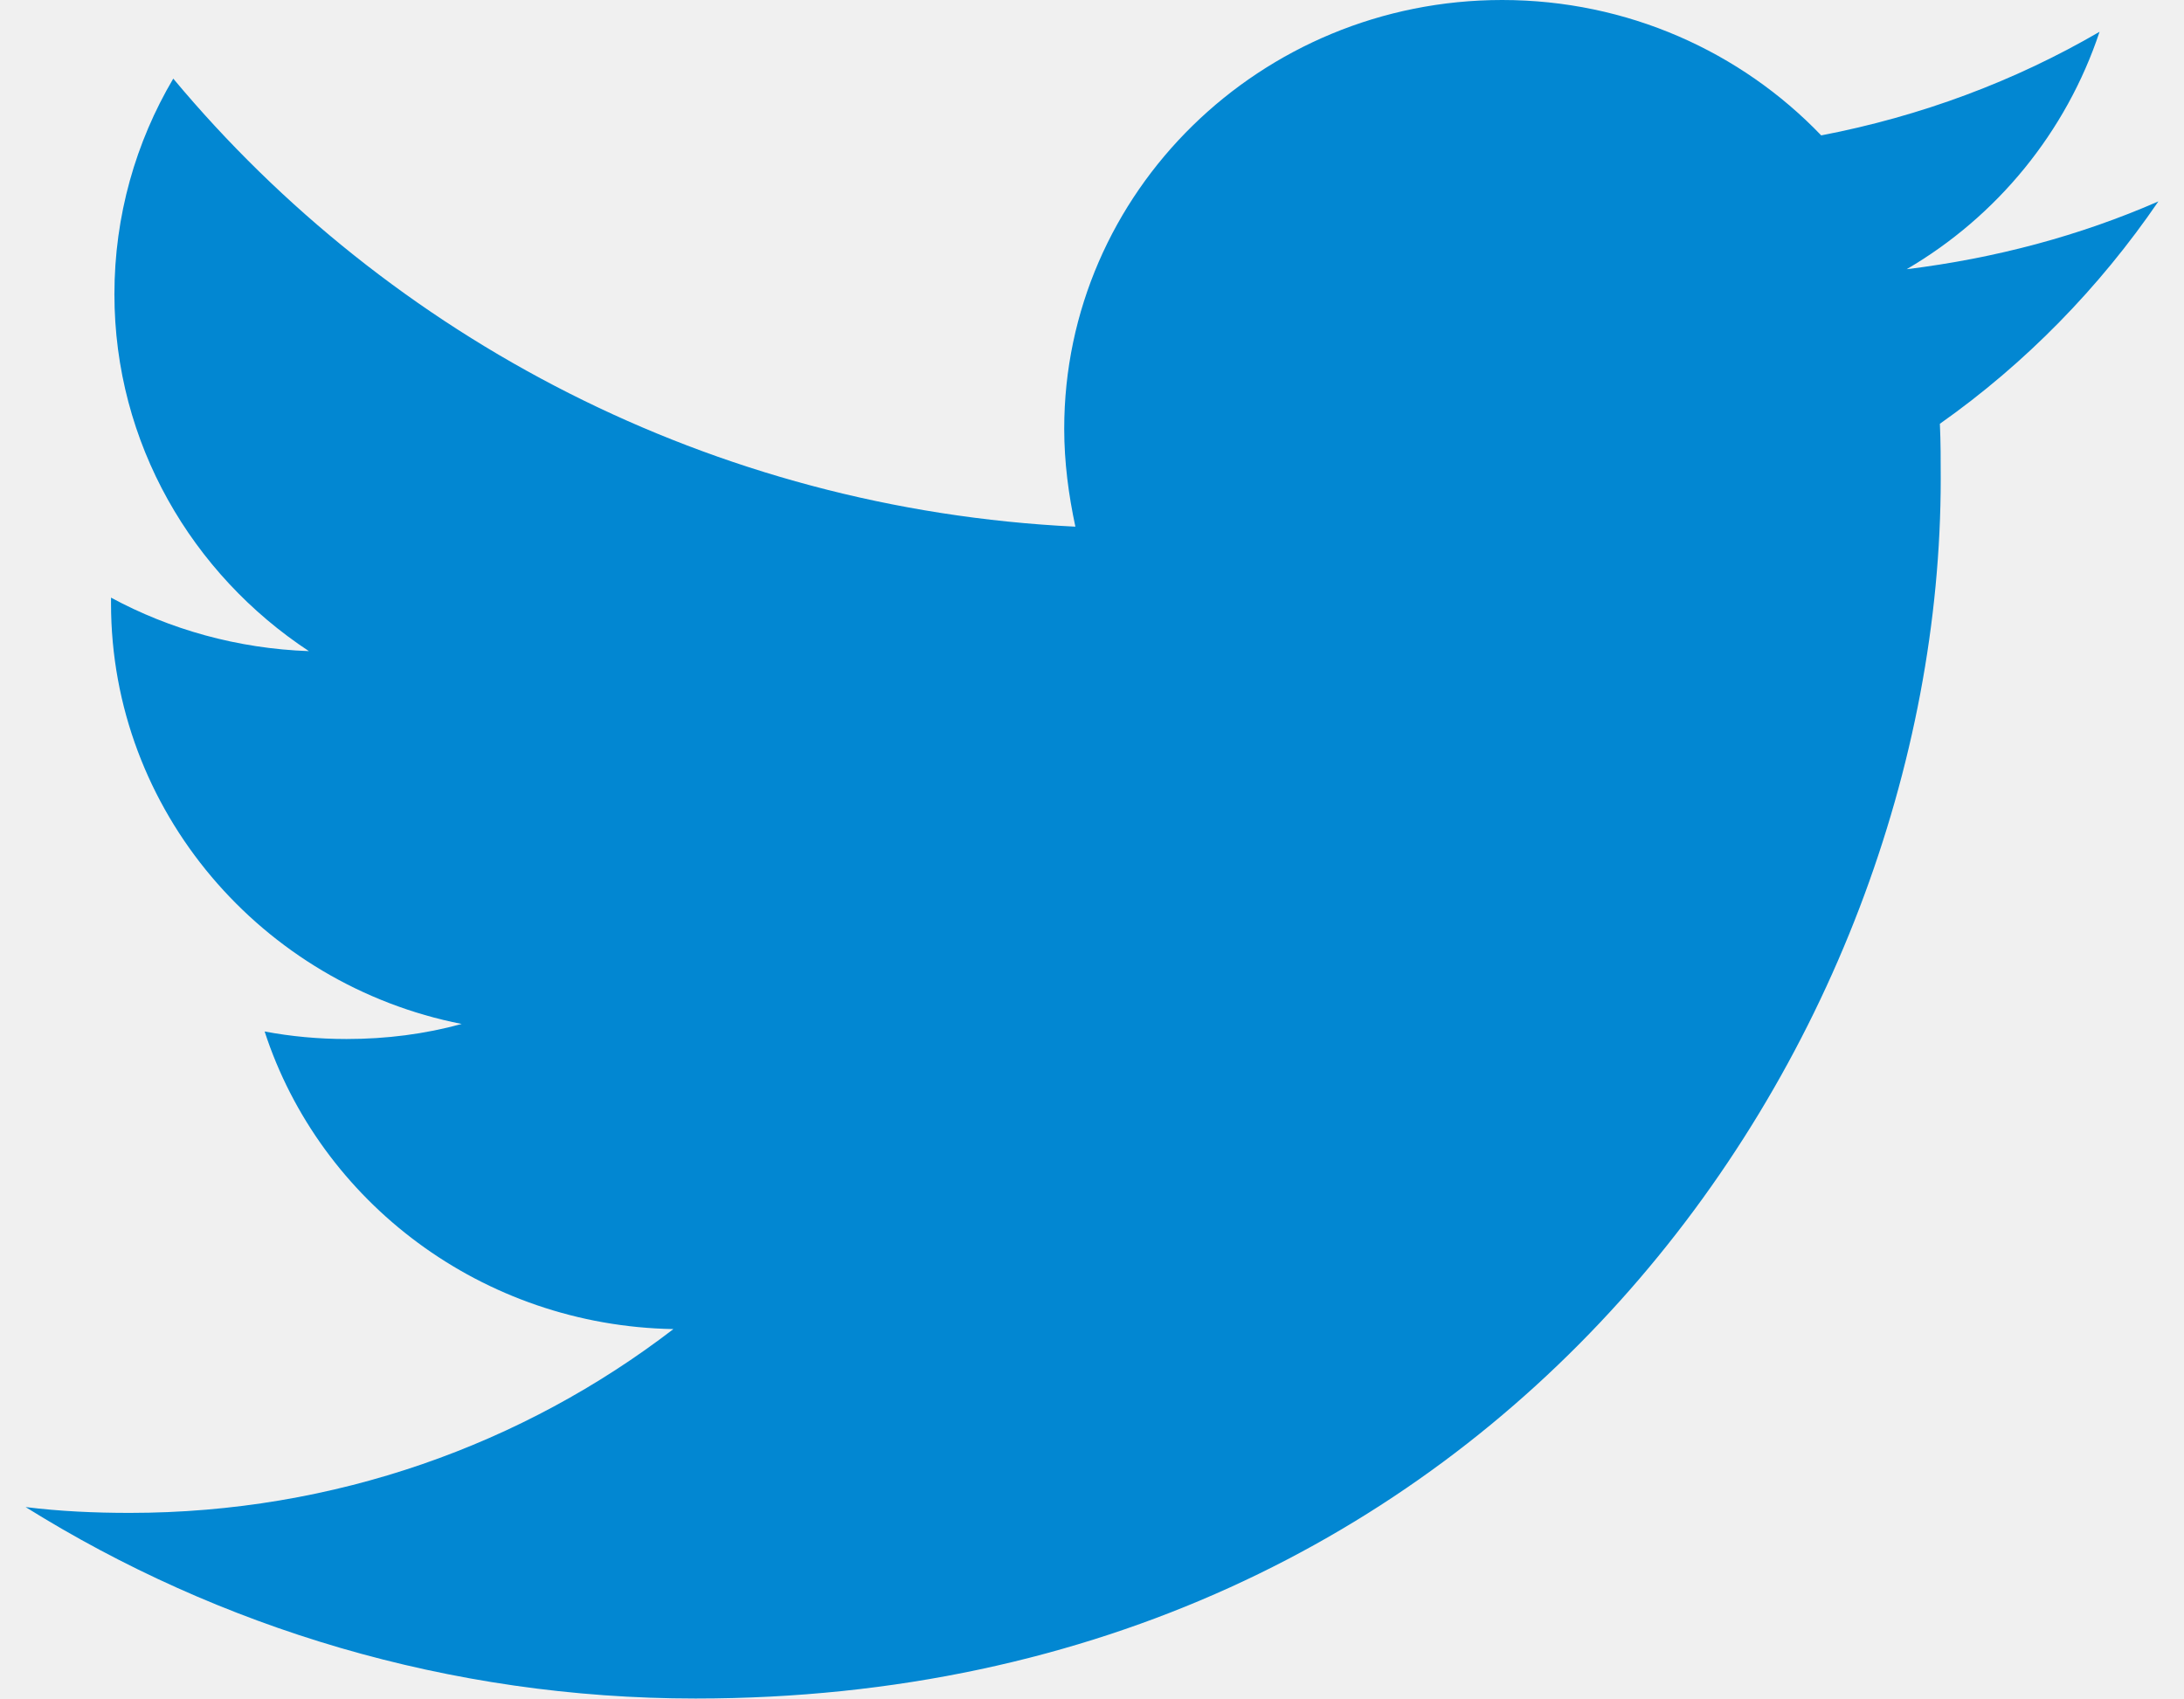
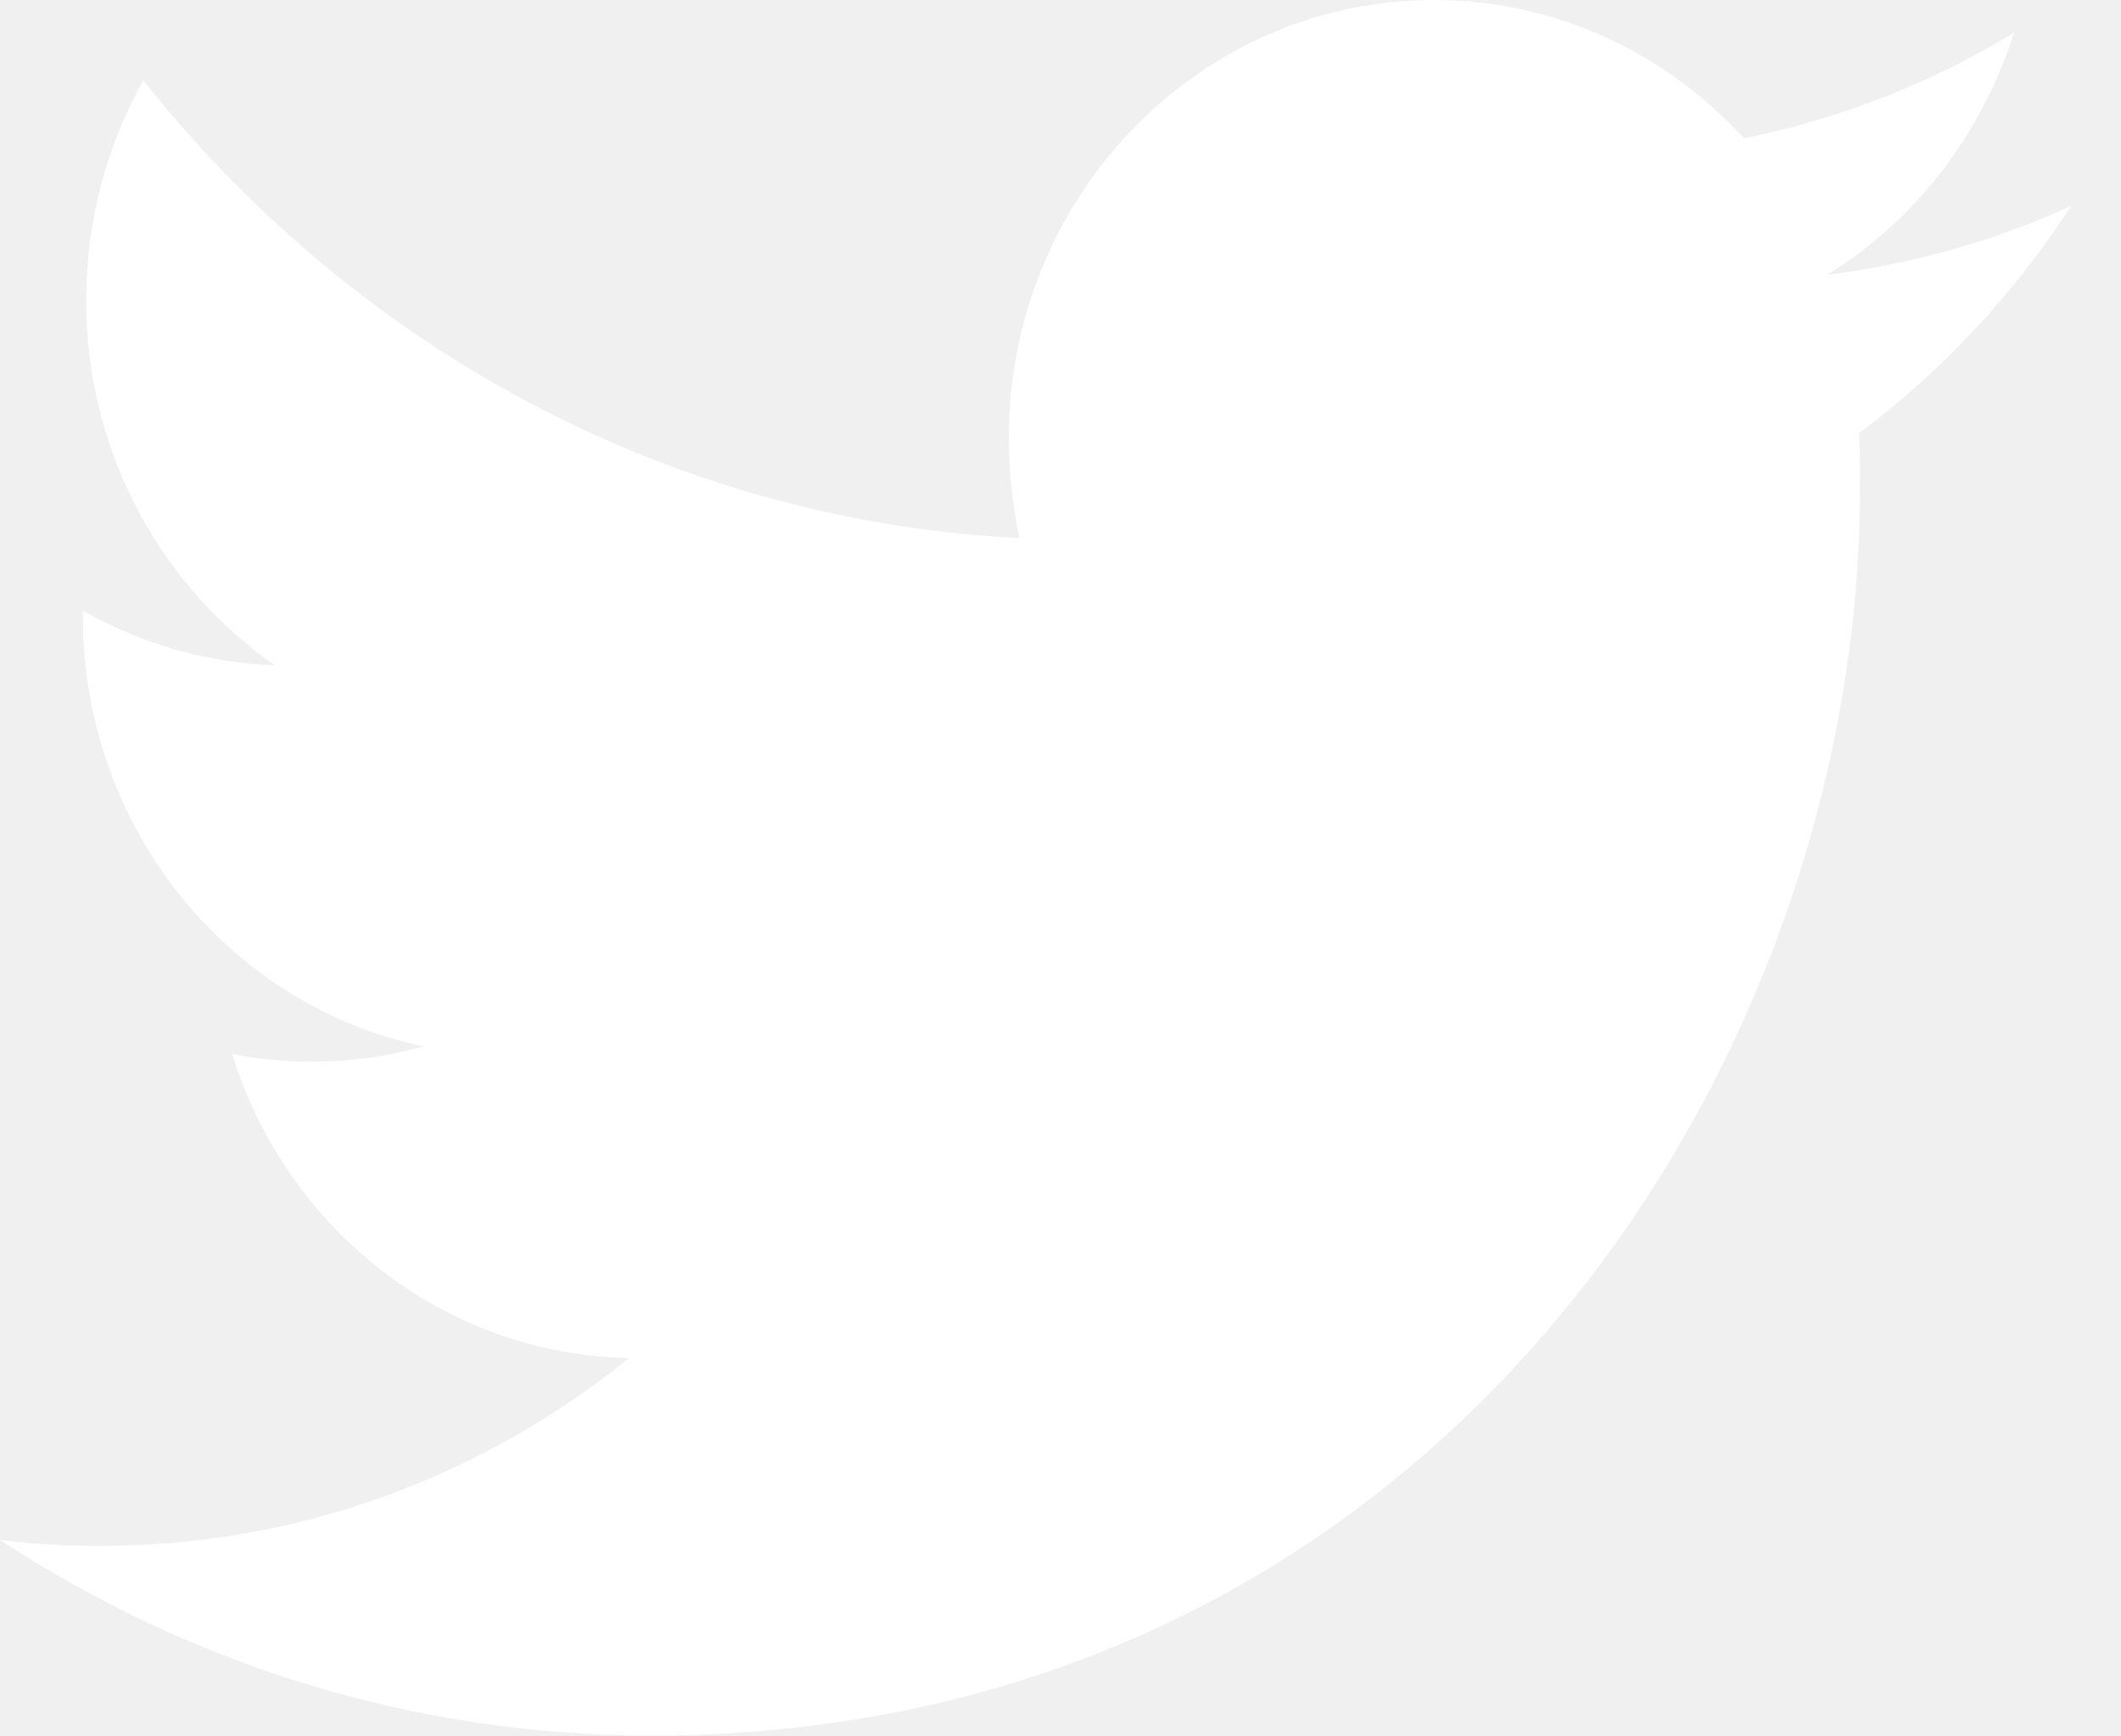
- <svg xmlns="http://www.w3.org/2000/svg" width="18px" height="14px" viewBox="0 0 18 14" version="1.1">
+ <svg xmlns="http://www.w3.org/2000/svg" width="22px" height="18px" viewBox="0 0 22 18" version="1.1">
  <defs />
-   <g id="Page-1" stroke="none" stroke-width="1" fill="none" fill-rule="evenodd">
-     <g id="Desktop" transform="translate(-303, -2515)" fill-rule="nonzero" fill="#0287D2">
-       <g id="3-Speakers" transform="translate(3, 2073)">
-         <g id="Speakers" transform="translate(132, 184)">
-           <g id="Christian-Heilmann" transform="translate(1, 0)">
-             <g id="SOCIAL" transform="translate(88, 258)">
-               <g id="Logo__x2014__FIXED" transform="translate(79, 0)">
-                 <path d="M5.733,14 C12.366,14 15.995,8.612 15.995,3.948 C15.995,3.796 15.995,3.645 15.988,3.493 C16.692,2.997 17.304,2.37 17.789,1.66 C17.142,1.943 16.445,2.129 15.714,2.219 C16.459,1.784 17.029,1.089 17.304,0.262 C16.607,0.668 15.833,0.958 15.01,1.116 C14.349,0.427 13.414,0 12.38,0 C10.389,0 8.771,1.585 8.771,3.534 C8.771,3.81 8.807,4.079 8.863,4.341 C5.866,4.196 3.208,2.783 1.428,0.648 C1.119,1.171 0.943,1.778 0.943,2.425 C0.943,3.652 1.583,4.733 2.546,5.367 C1.956,5.346 1.4,5.188 0.915,4.926 C0.915,4.94 0.915,4.954 0.915,4.974 C0.915,6.683 2.16,8.116 3.805,8.44 C3.503,8.523 3.186,8.564 2.856,8.564 C2.624,8.564 2.399,8.543 2.181,8.502 C2.638,9.907 3.974,10.927 5.55,10.955 C4.312,11.906 2.757,12.47 1.069,12.47 C0.781,12.47 0.492,12.457 0.211,12.422 C1.801,13.414 3.7,14 5.733,14" id="Shape" />
-               </g>
-             </g>
-           </g>
-         </g>
+   <g id="Web" stroke="none" stroke-width="1" fill="none" fill-rule="evenodd">
+     <g id="Desktop-HD" transform="translate(-588, -10434)" fill="#FFFFFF" fill-rule="nonzero">
+       <g id="FOOTER-#10" transform="translate(-105, 10153)">
+         <path d="M699.749,299 C707.856,299 712.292,292.073 712.292,286.076 C712.292,285.881 712.292,285.686 712.283,285.491 C713.143,284.853 713.891,284.047 714.484,283.135 C713.693,283.498 712.842,283.737 711.948,283.852 C712.859,283.294 713.555,282.4 713.891,281.337 C713.04,281.859 712.094,282.231 711.088,282.435 C710.28,281.549 709.137,281 707.873,281 C705.44,281 703.463,283.037 703.463,285.544 C703.463,285.899 703.506,286.244 703.574,286.581 C699.912,286.395 696.662,284.579 694.487,281.833 C694.109,282.506 693.894,283.285 693.894,284.118 C693.894,285.695 694.676,287.086 695.854,287.901 C695.132,287.874 694.453,287.67 693.86,287.334 C693.86,287.351 693.86,287.369 693.86,287.396 C693.86,289.593 695.381,291.435 697.393,291.851 C697.023,291.958 696.637,292.011 696.232,292.011 C695.949,292.011 695.674,291.984 695.407,291.931 C695.966,293.738 697.599,295.049 699.525,295.085 C698.012,296.307 696.112,297.033 694.049,297.033 C693.696,297.033 693.344,297.016 693,296.971 C694.943,298.247 697.264,299 699.749,299" id="Shape" />
      </g>
    </g>
  </g>
</svg>
